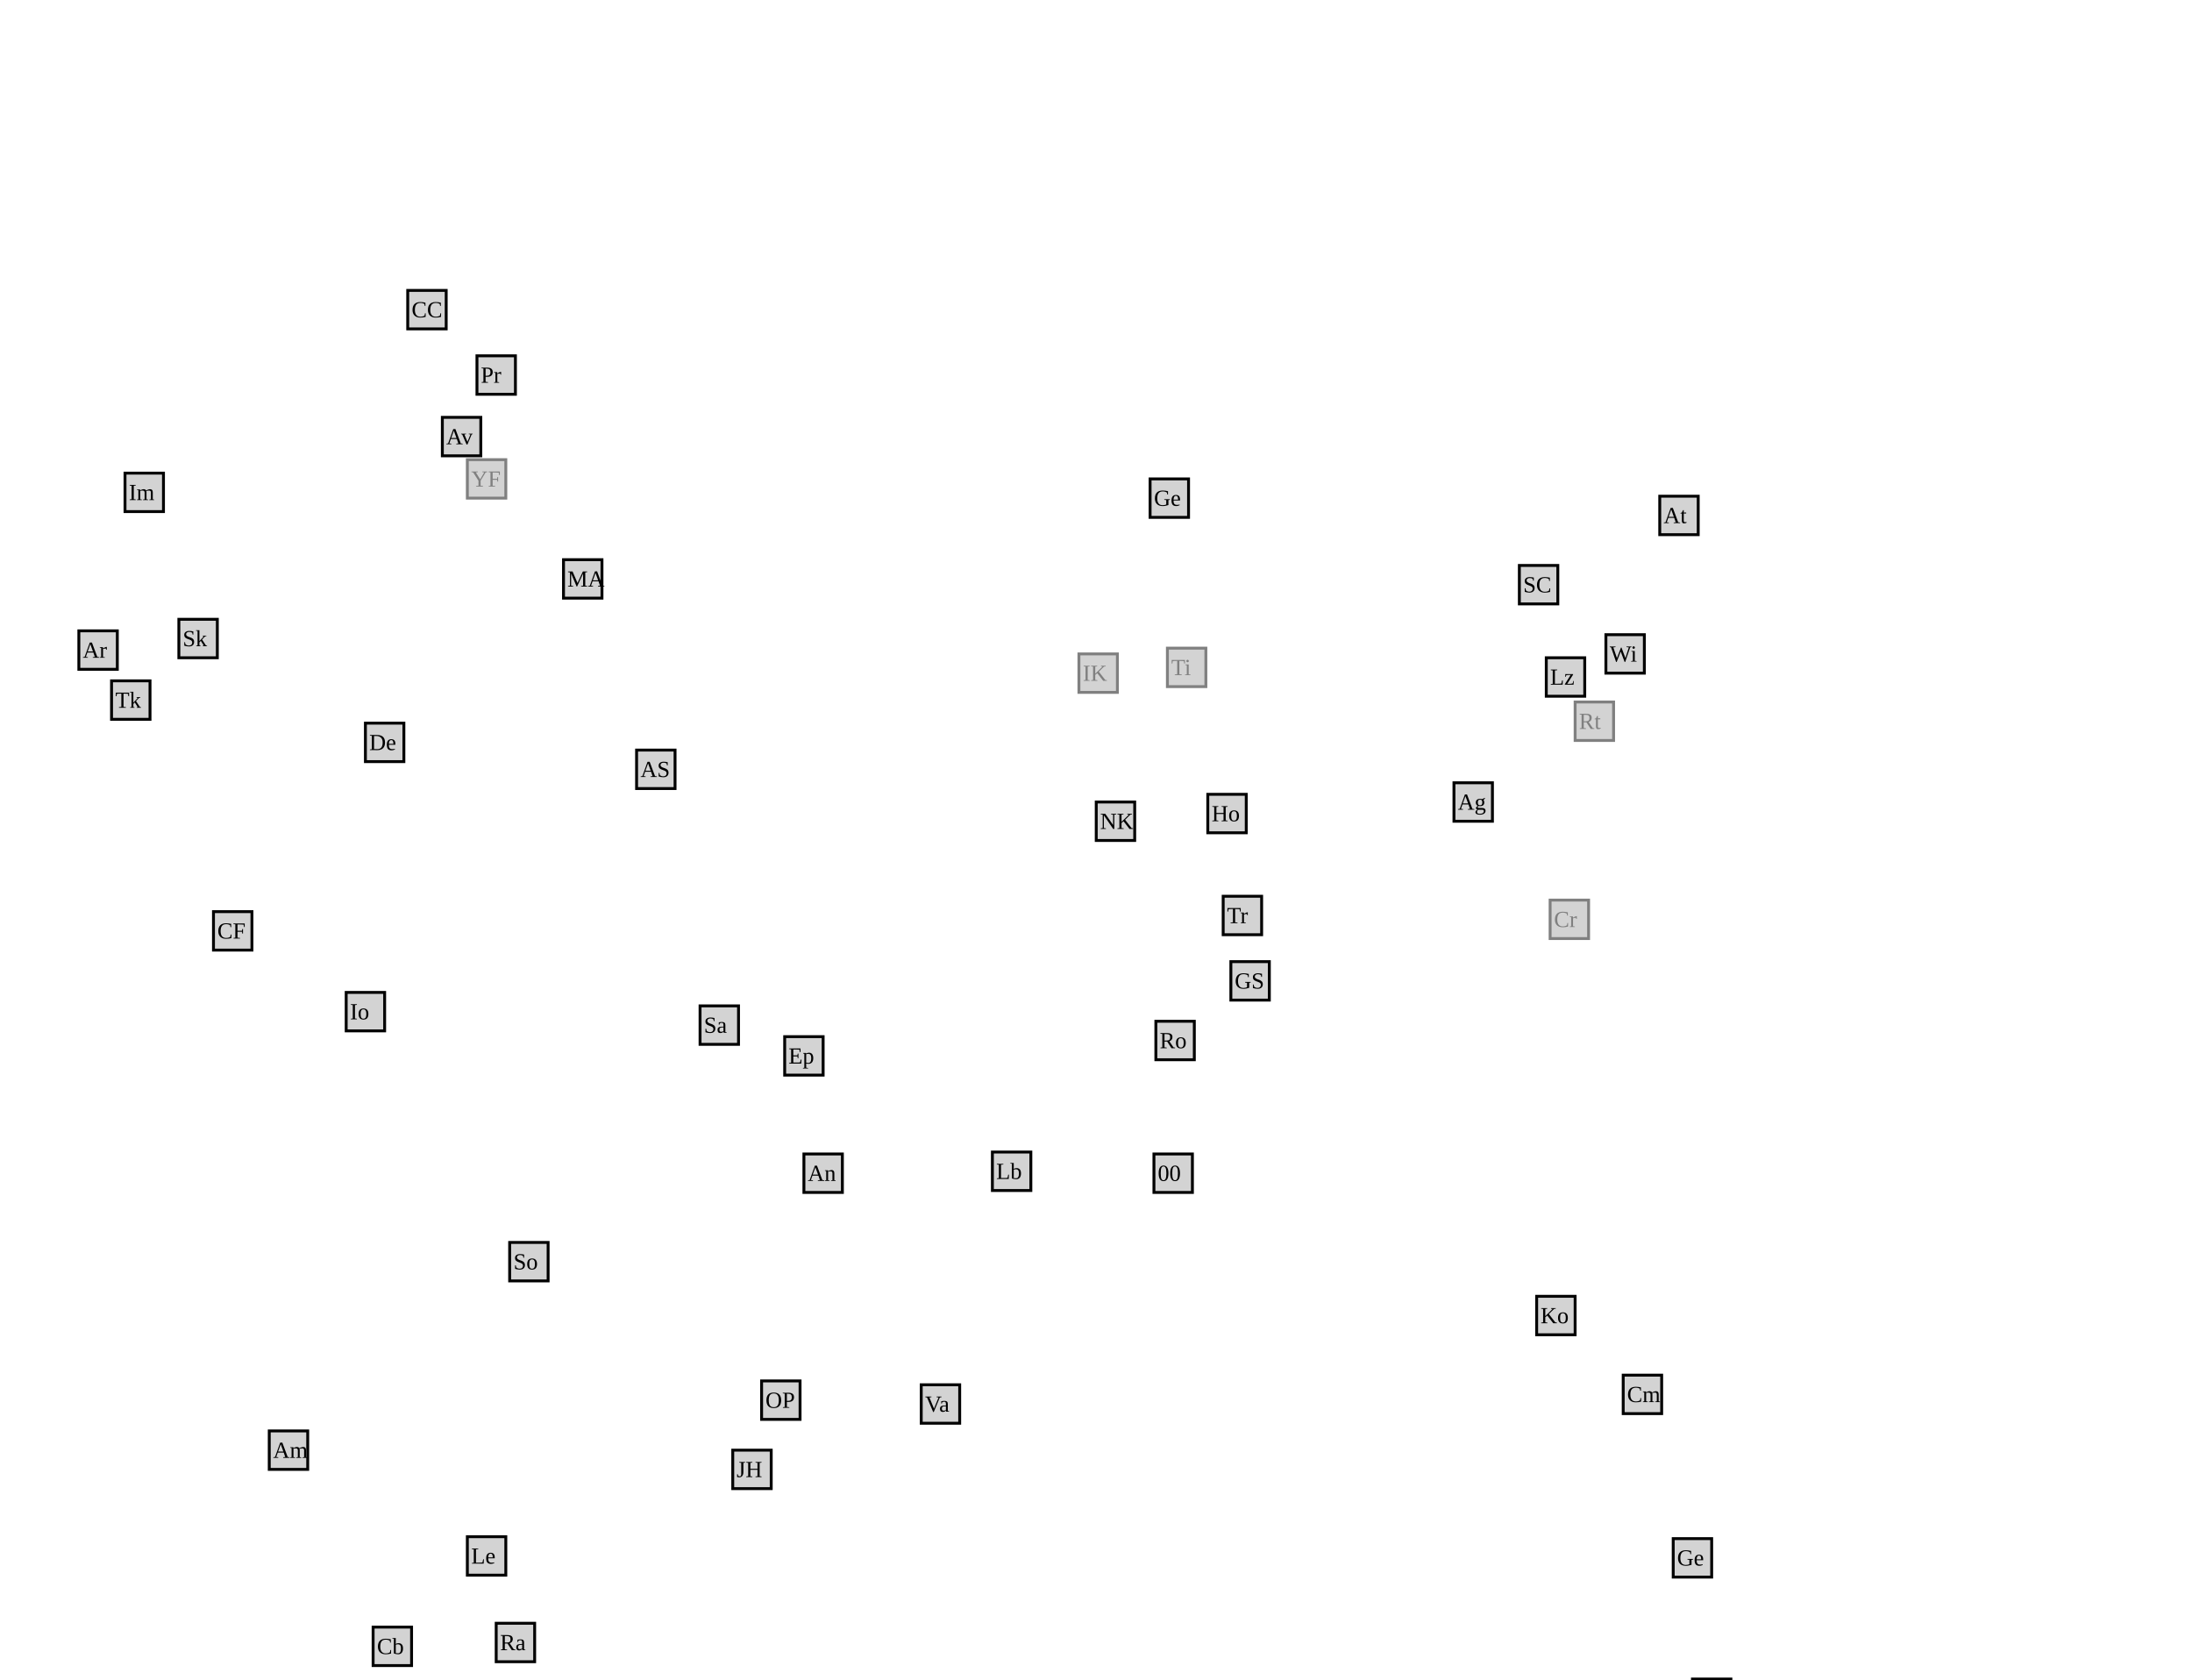
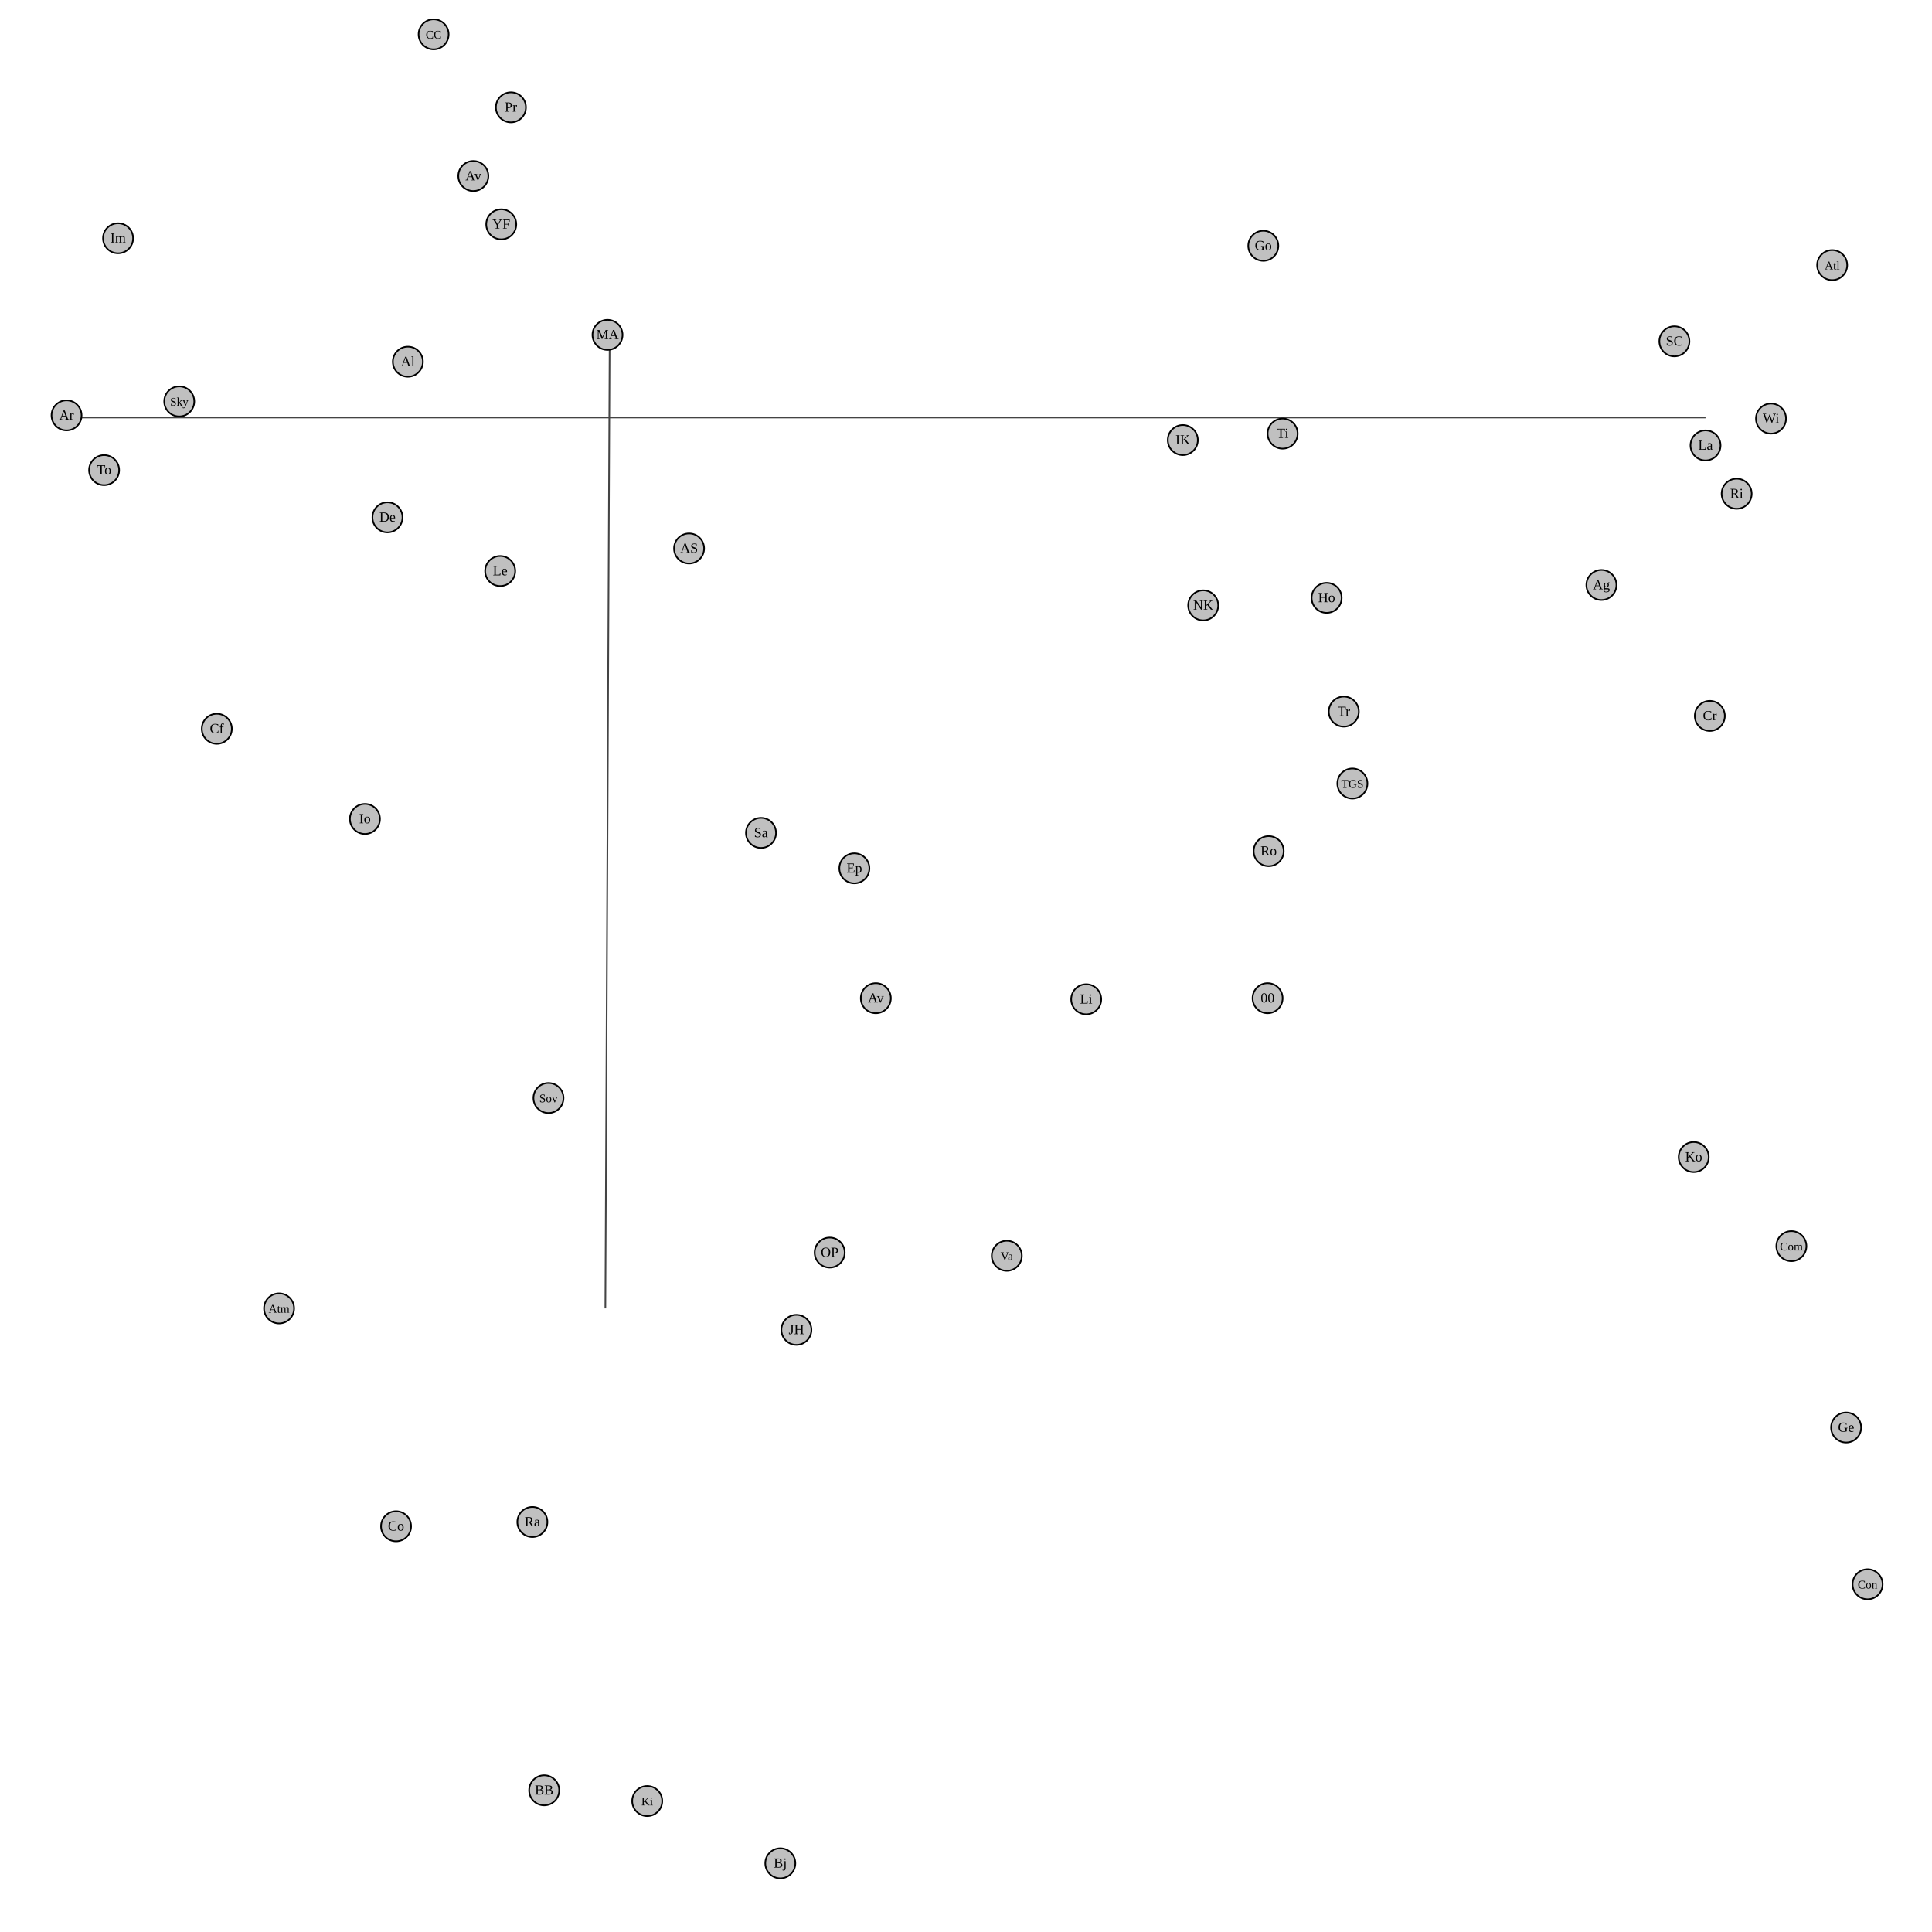
- <svg xmlns="http://www.w3.org/2000/svg" version="1.1">
-   <line x1="1130" y1="1000" x2="1180" y2="1000" stroke="black" stroke-width="2" />
-   <g transform="translate(293,291)">
-     <rect width="20" height="20" stroke="black" stroke-width="1.5" fill="lightgrey" />
-     <text x="2" y="14" fill="black" font-size="12px">MA</text>
-   </g>
-   <g transform="translate(194,846)">
-     <rect width="20" height="20" stroke="black" stroke-width="1.5" fill="lightgrey" />
-     <text x="2" y="14" fill="black" font-size="12px">Cb</text>
-   </g>
-   <g transform="translate(600,600)">
-     <rect width="20" height="20" stroke="black" stroke-width="1.5" fill="lightgrey" />
-     <text x="2" y="14" fill="black" font-size="12px">00</text>
-   </g>
-   <g transform="translate(516,599)">
-     <rect width="20" height="20" stroke="black" stroke-width="1.5" fill="lightgrey" />
-     <text x="2" y="14" fill="black" font-size="12px">Lb</text>
-   </g>
-   <g transform="translate(819,365)">
-     <rect width="20" height="20" stroke="grey" stroke-width="1.5" fill="lightgrey" />
-     <text x="2" y="14" fill="grey" font-size="12px">Rt</text>
-   </g>
-   <g transform="translate(790,294)">
-     <rect width="20" height="20" stroke="black" stroke-width="1.5" fill="lightgrey" />
-     <text x="2" y="14" fill="black" font-size="12px">SC</text>
-   </g>
-   <g transform="translate(806,468)">
-     <rect width="20" height="20" stroke="grey" stroke-width="1.5" fill="lightgrey" />
-     <text x="2" y="14" fill="grey" font-size="12px">Cr</text>
-   </g>
-   <g transform="translate(243,239)">
-     <rect width="20" height="20" stroke="grey" stroke-width="1.5" fill="lightgrey" />
-     <text x="2" y="14" fill="grey" font-size="12px">YF</text>
-   </g>
-   <g transform="translate(756,407)">
-     <rect width="20" height="20" stroke="black" stroke-width="1.5" fill="lightgrey" />
-     <text x="2" y="14" fill="black" font-size="12px">Ag</text>
-   </g>
-   <g transform="translate(570,417)">
-     <rect width="20" height="20" stroke="black" stroke-width="1.5" fill="lightgrey" />
-     <text x="2" y="14" fill="black" font-size="12px">NK</text>
-   </g>
-   <g transform="translate(561,340)">
-     <rect width="20" height="20" stroke="grey" stroke-width="1.5" fill="lightgrey" />
-     <text x="2" y="14" fill="grey" font-size="12px">IK</text>
-   </g>
-   <g transform="translate(607,337)">
-     <rect width="20" height="20" stroke="grey" stroke-width="1.5" fill="lightgrey" />
-     <text x="2" y="14" fill="grey" font-size="12px">Ti</text>
-   </g>
-   <g transform="translate(835,330)">
-     <rect width="20" height="20" stroke="black" stroke-width="1.5" fill="lightgrey" />
-     <text x="2" y="14" fill="black" font-size="12px">Wi</text>
-   </g>
-   <g transform="translate(41,328)">
-     <rect width="20" height="20" stroke="black" stroke-width="1.5" fill="lightgrey" />
-     <text x="2" y="14" fill="black" font-size="12px">Ar</text>
-   </g>
-   <g transform="translate(863,258)">
-     <rect width="20" height="20" stroke="black" stroke-width="1.5" fill="lightgrey" />
-     <text x="2" y="14" fill="black" font-size="12px">At</text>
-   </g>
-   <g transform="translate(640,500)">
-     <rect width="20" height="20" stroke="black" stroke-width="1.5" fill="lightgrey" />
-     <text x="2" y="14" fill="black" font-size="12px">GS</text>
-   </g>
-   <g transform="translate(479,720)">
-     <rect width="20" height="20" stroke="black" stroke-width="1.5" fill="lightgrey" />
-     <text x="2" y="14" fill="black" font-size="12px">Va</text>
-   </g>
-   <g transform="translate(311,974)">
-     <rect width="20" height="20" stroke="black" stroke-width="1.5" fill="lightgrey" />
-     <text x="2" y="14" fill="black" font-size="12px">Ki</text>
-   </g>
-   <g transform="translate(212,151)">
-     <rect width="20" height="20" stroke="black" stroke-width="1.5" fill="lightgrey" />
-     <text x="2" y="14" fill="black" font-size="12px">CC</text>
-   </g>
-   <g transform="translate(804,342)">
-     <rect width="20" height="20" stroke="black" stroke-width="1.5" fill="lightgrey" />
-     <text x="2" y="14" fill="black" font-size="12px">Lz</text>
-   </g>
-   <g transform="translate(140,744)">
-     <rect width="20" height="20" stroke="black" stroke-width="1.5" fill="lightgrey" />
-     <text x="2" y="14" fill="black" font-size="12px">Am</text>
-   </g>
-   <g transform="translate(200,896)">
-     <rect width="20" height="20" stroke="black" stroke-width="1.5" fill="lightgrey" />
-     <text x="2" y="14" fill="black" font-size="12px">Ax</text>
-   </g>
-   <g transform="translate(263,969)">
-     <rect width="20" height="20" stroke="black" stroke-width="1.5" fill="lightgrey" />
-     <text x="2" y="14" fill="black" font-size="12px">BB</text>
-   </g>
-   <g transform="translate(111,474)">
-     <rect width="20" height="20" stroke="black" stroke-width="1.5" fill="lightgrey" />
-     <text x="2" y="14" fill="black" font-size="12px">CF</text>
-   </g>
-   <g transform="translate(598,249)">
-     <rect width="20" height="20" stroke="black" stroke-width="1.5" fill="lightgrey" />
-     <text x="2" y="14" fill="black" font-size="12px">Ge</text>
-   </g>
-   <g transform="translate(628,413)">
-     <rect width="20" height="20" stroke="black" stroke-width="1.5" fill="lightgrey" />
-     <text x="2" y="14" fill="black" font-size="12px">Ho</text>
-   </g>
-   <g transform="translate(58,354)">
-     <rect width="20" height="20" stroke="black" stroke-width="1.5" fill="lightgrey" />
-     <text x="2" y="14" fill="black" font-size="12px">Tk</text>
-   </g>
-   <g transform="translate(230,217)">
-     <rect width="20" height="20" stroke="black" stroke-width="1.5" fill="lightgrey" />
-     <text x="2" y="14" fill="black" font-size="12px">Av</text>
-   </g>
-   <g transform="translate(190,376)">
-     <rect width="20" height="20" stroke="black" stroke-width="1.5" fill="lightgrey" />
-     <text x="2" y="14" fill="black" font-size="12px">De</text>
-   </g>
-   <g transform="translate(258,844)">
-     <rect width="20" height="20" stroke="black" stroke-width="1.5" fill="lightgrey" />
-     <text x="2" y="14" fill="black" font-size="12px">Ra</text>
-   </g>
-   <g transform="translate(373,1003)">
-     <rect width="20" height="20" stroke="black" stroke-width="1.5" fill="lightgrey" />
-     <text x="2" y="14" fill="black" font-size="12px">Bj</text>
-   </g>
-   <g transform="translate(870,800)">
-     <rect width="20" height="20" stroke="black" stroke-width="1.5" fill="lightgrey" />
-     <text x="2" y="14" fill="black" font-size="12px">Ge</text>
-   </g>
-   <g transform="translate(364,523)">
-     <rect width="20" height="20" stroke="black" stroke-width="1.5" fill="lightgrey" />
-     <text x="2" y="14" fill="black" font-size="12px">Sa</text>
-   </g>
-   <g transform="translate(65,246)">
-     <rect width="20" height="20" stroke="black" stroke-width="1.5" fill="lightgrey" />
-     <text x="2" y="14" fill="black" font-size="12px">Im</text>
-   </g>
-   <g transform="translate(93,322)">
-     <rect width="20" height="20" stroke="black" stroke-width="1.5" fill="lightgrey" />
-     <text x="2" y="14" fill="black" font-size="12px">Sk</text>
-   </g>
-   <g transform="translate(381,754)">
-     <rect width="20" height="20" stroke="black" stroke-width="1.5" fill="lightgrey" />
-     <text x="2" y="14" fill="black" font-size="12px">JH</text>
-   </g>
-   <g transform="translate(396,718)">
-     <rect width="20" height="20" stroke="black" stroke-width="1.5" fill="lightgrey" />
-     <text x="2" y="14" fill="black" font-size="12px">OP</text>
-   </g>
-   <g transform="translate(180,516)">
-     <rect width="20" height="20" stroke="black" stroke-width="1.5" fill="lightgrey" />
-     <text x="2" y="14" fill="black" font-size="12px">Io</text>
-   </g>
-   <g transform="translate(331,390)">
-     <rect width="20" height="20" stroke="black" stroke-width="1.5" fill="lightgrey" />
-     <text x="2" y="14" fill="black" font-size="12px">AS</text>
-   </g>
-   <g transform="translate(243,799)">
-     <rect width="20" height="20" stroke="black" stroke-width="1.5" fill="lightgrey" />
-     <text x="2" y="14" fill="black" font-size="12px">Le</text>
-   </g>
-   <g transform="translate(880,873)">
-     <rect width="20" height="20" stroke="black" stroke-width="1.5" fill="lightgrey" />
-     <text x="2" y="14" fill="black" font-size="12px">Co</text>
-   </g>
-   <g transform="translate(844,715)">
-     <rect width="20" height="20" stroke="black" stroke-width="1.5" fill="lightgrey" />
-     <text x="2" y="14" fill="black" font-size="12px">Cm</text>
-   </g>
-   <g transform="translate(248,185)">
-     <rect width="20" height="20" stroke="black" stroke-width="1.5" fill="lightgrey" />
-     <text x="2" y="14" fill="black" font-size="12px">Pr</text>
-   </g>
-   <g transform="translate(636,466)">
-     <rect width="20" height="20" stroke="black" stroke-width="1.5" fill="lightgrey" />
-     <text x="2" y="14" fill="black" font-size="12px">Tr</text>
-   </g>
-   <g transform="translate(408,539)">
-     <rect width="20" height="20" stroke="black" stroke-width="1.5" fill="lightgrey" />
-     <text x="2" y="14" fill="black" font-size="12px">Ep</text>
-   </g>
-   <g transform="translate(418,600)">
-     <rect width="20" height="20" stroke="black" stroke-width="1.5" fill="lightgrey" />
-     <text x="2" y="14" fill="black" font-size="12px">An</text>
-   </g>
-   <g transform="translate(265,646)">
-     <rect width="20" height="20" stroke="black" stroke-width="1.5" fill="lightgrey" />
-     <text x="2" y="14" fill="black" font-size="12px">So</text>
-   </g>
-   <g transform="translate(601,531)">
-     <rect width="20" height="20" stroke="black" stroke-width="1.5" fill="lightgrey" />
-     <text x="2" y="14" fill="black" font-size="12px">Ro</text>
-   </g>
-   <g transform="translate(799,674)">
-     <rect width="20" height="20" stroke="black" stroke-width="1.5" fill="lightgrey" />
-     <text x="2" y="14" fill="black" font-size="12px">Ko</text>
+ <svg xmlns="http://www.w3.org/2000/svg" version="1.1" width="1800" height="1800">
+   <style type="text/css">
+ 	
+ 
+ 		circle.portal {
+ 			stroke: black;
+ 			stroke-width: 1.5;
+ 			fill: silver;
+ 		}
+ 		
+ 		text.portal {
+ 			fill: black;
+ 			font-size: 13px;
+ 			text-anchor: middle;
+ 		}
+ 		
+ 		text.portal_small {
+ 			fill: black;
+ 			font-size: 11px;
+ 			text-anchor: middle;
+ 		}
+ 		
+ 		line.road {
+ 			stroke: #444;
+ 			stroke-width: 1.5;
+ 		}
+ 
+ 	
+ 	</style>
+   <g transform="translate(1180,930)">
+     <g>
+       <line class="road" x1="-1118" y1="-541" x2="409" y2="-541" />
+       <line class="road" x1="-612" y1="-612" x2="-616" y2="289" />
+     </g>
+     <g>
+       <g transform="translate(-614,-618)">
+         <circle class="portal" r="14" />
+         <text class="portal" y="4">MA</text>
+       </g>
+       <g transform="translate(-811,492)">
+         <circle class="portal" r="14" />
+         <text class="portal" y="4">Co</text>
+       </g>
+       <g transform="translate(1,0)">
+         <circle class="portal" r="14" />
+         <text class="portal" y="4">00</text>
+       </g>
+       <g transform="translate(-168,1)">
+         <circle class="portal" r="14" />
+         <text class="portal" y="4">Li</text>
+       </g>
+       <g transform="translate(438,-470)">
+         <circle class="portal" r="14" />
+         <text class="portal" y="4">Ri</text>
+       </g>
+       <g transform="translate(380,-612)">
+         <circle class="portal" r="14" />
+         <text class="portal" y="4">SC</text>
+       </g>
+       <g transform="translate(413,-263)">
+         <circle class="portal" r="14" />
+         <text class="portal" y="4">Cr</text>
+       </g>
+       <g transform="translate(-713,-721)">
+         <circle class="portal" r="14" />
+         <text class="portal" y="4">YF</text>
+       </g>
+       <g transform="translate(312,-385)">
+         <circle class="portal" r="14" />
+         <text class="portal" y="4">Ag</text>
+       </g>
+       <g transform="translate(-59,-366)">
+         <circle class="portal" r="14" />
+         <text class="portal" y="4">NK</text>
+       </g>
+       <g transform="translate(-78,-520)">
+         <circle class="portal" r="14" />
+         <text class="portal" y="4">IK</text>
+       </g>
+       <g transform="translate(15,-526)">
+         <circle class="portal" r="14" />
+         <text class="portal" y="4">Ti</text>
+       </g>
+       <g transform="translate(470,-540)">
+         <circle class="portal" r="14" />
+         <text class="portal" y="4">Wi</text>
+       </g>
+       <g transform="translate(-1118,-543)">
+         <circle class="portal" r="14" />
+         <text class="portal" y="4">Ar</text>
+       </g>
+       <g transform="translate(527,-683)">
+         <circle class="portal" r="14" />
+         <text class="portal_small" y="4">Atl</text>
+       </g>
+       <g transform="translate(80,-200)">
+         <circle class="portal" r="14" />
+         <text class="portal_small" y="4">TGS</text>
+       </g>
+       <g transform="translate(-242,240)">
+         <circle class="portal" r="14" />
+         <text class="portal_small" y="4">Va</text>
+       </g>
+       <g transform="translate(-577,748)">
+         <circle class="portal" r="14" />
+         <text class="portal_small" y="4">Ki</text>
+       </g>
+       <g transform="translate(-776,-898)">
+         <circle class="portal" r="14" />
+         <text class="portal_small" y="4">CC</text>
+       </g>
+       <g transform="translate(409,-515)">
+         <circle class="portal" r="14" />
+         <text class="portal" y="4">La</text>
+       </g>
+       <g transform="translate(-920,289)">
+         <circle class="portal" r="14" />
+         <text class="portal_small" y="4">Atm</text>
+       </g>
+       <g transform="translate(-800,-593)">
+         <circle class="portal" r="14" />
+         <text class="portal" y="4">Al</text>
+       </g>
+       <g transform="translate(-673,738)">
+         <circle class="portal" r="14" />
+         <text class="portal" y="4">BB</text>
+       </g>
+       <g transform="translate(-978,-251)">
+         <circle class="portal" r="14" />
+         <text class="portal" y="4">Cf</text>
+       </g>
+       <g transform="translate(-3,-701)">
+         <circle class="portal" r="14" />
+         <text class="portal" y="4">Go</text>
+       </g>
+       <g transform="translate(56,-373)">
+         <circle class="portal" r="14" />
+         <text class="portal" y="4">Ho</text>
+       </g>
+       <g transform="translate(-1083,-492)">
+         <circle class="portal" r="14" />
+         <text class="portal" y="4">To</text>
+       </g>
+       <g transform="translate(-739,-766)">
+         <circle class="portal" r="14" />
+         <text class="portal" y="4">Av</text>
+       </g>
+       <g transform="translate(-819,-448)">
+         <circle class="portal" r="14" />
+         <text class="portal" y="4">De</text>
+       </g>
+       <g transform="translate(-684,488)">
+         <circle class="portal" r="14" />
+         <text class="portal" y="4">Ra</text>
+       </g>
+       <g transform="translate(-453,806)">
+         <circle class="portal" r="14" />
+         <text class="portal" y="4">Bj</text>
+       </g>
+       <g transform="translate(540,400)">
+         <circle class="portal" r="14" />
+         <text class="portal" y="4">Ge</text>
+       </g>
+       <g transform="translate(-471,-154)">
+         <circle class="portal" r="14" />
+         <text class="portal" y="4">Sa</text>
+       </g>
+       <g transform="translate(-1070,-708)">
+         <circle class="portal" r="14" />
+         <text class="portal" y="4">Im</text>
+       </g>
+       <g transform="translate(-1013,-556)">
+         <circle class="portal" r="14" />
+         <text class="portal_small" y="4">Sky</text>
+       </g>
+       <g transform="translate(-438,309)">
+         <circle class="portal" r="14" />
+         <text class="portal" y="4">JH</text>
+       </g>
+       <g transform="translate(-407,237)">
+         <circle class="portal" r="14" />
+         <text class="portal" y="4">OP</text>
+       </g>
+       <g transform="translate(-840,-167)">
+         <circle class="portal" r="14" />
+         <text class="portal" y="4">Io</text>
+       </g>
+       <g transform="translate(-538,-419)">
+         <circle class="portal" r="14" />
+         <text class="portal" y="4">AS</text>
+       </g>
+       <g transform="translate(-714,-398)">
+         <circle class="portal" r="14" />
+         <text class="portal" y="4">Le</text>
+       </g>
+       <g transform="translate(560,546)">
+         <circle class="portal" r="14" />
+         <text class="portal_small" y="4">Con</text>
+       </g>
+       <g transform="translate(489,231)">
+         <circle class="portal" r="14" />
+         <text class="portal_small" y="4">Com</text>
+       </g>
+       <g transform="translate(-704,-830)">
+         <circle class="portal" r="14" />
+         <text class="portal" y="4">Pr</text>
+       </g>
+       <g transform="translate(72,-267)">
+         <circle class="portal" r="14" />
+         <text class="portal" y="4">Tr</text>
+       </g>
+       <g transform="translate(-384,-121)">
+         <circle class="portal" r="14" />
+         <text class="portal" y="4">Ep</text>
+       </g>
+       <g transform="translate(-364,0)">
+         <circle class="portal" r="14" />
+         <text class="portal" y="4">Av</text>
+       </g>
+       <g transform="translate(-669,93)">
+         <circle class="portal" r="14" />
+         <text class="portal_small" y="4">Sov</text>
+       </g>
+       <g transform="translate(2,-137)">
+         <circle class="portal" r="14" />
+         <text class="portal" y="4">Ro</text>
+       </g>
+       <g transform="translate(398,148)">
+         <circle class="portal" r="14" />
+         <text class="portal" y="4">Ko</text>
+       </g>
+     </g>
  </g>
</svg>
